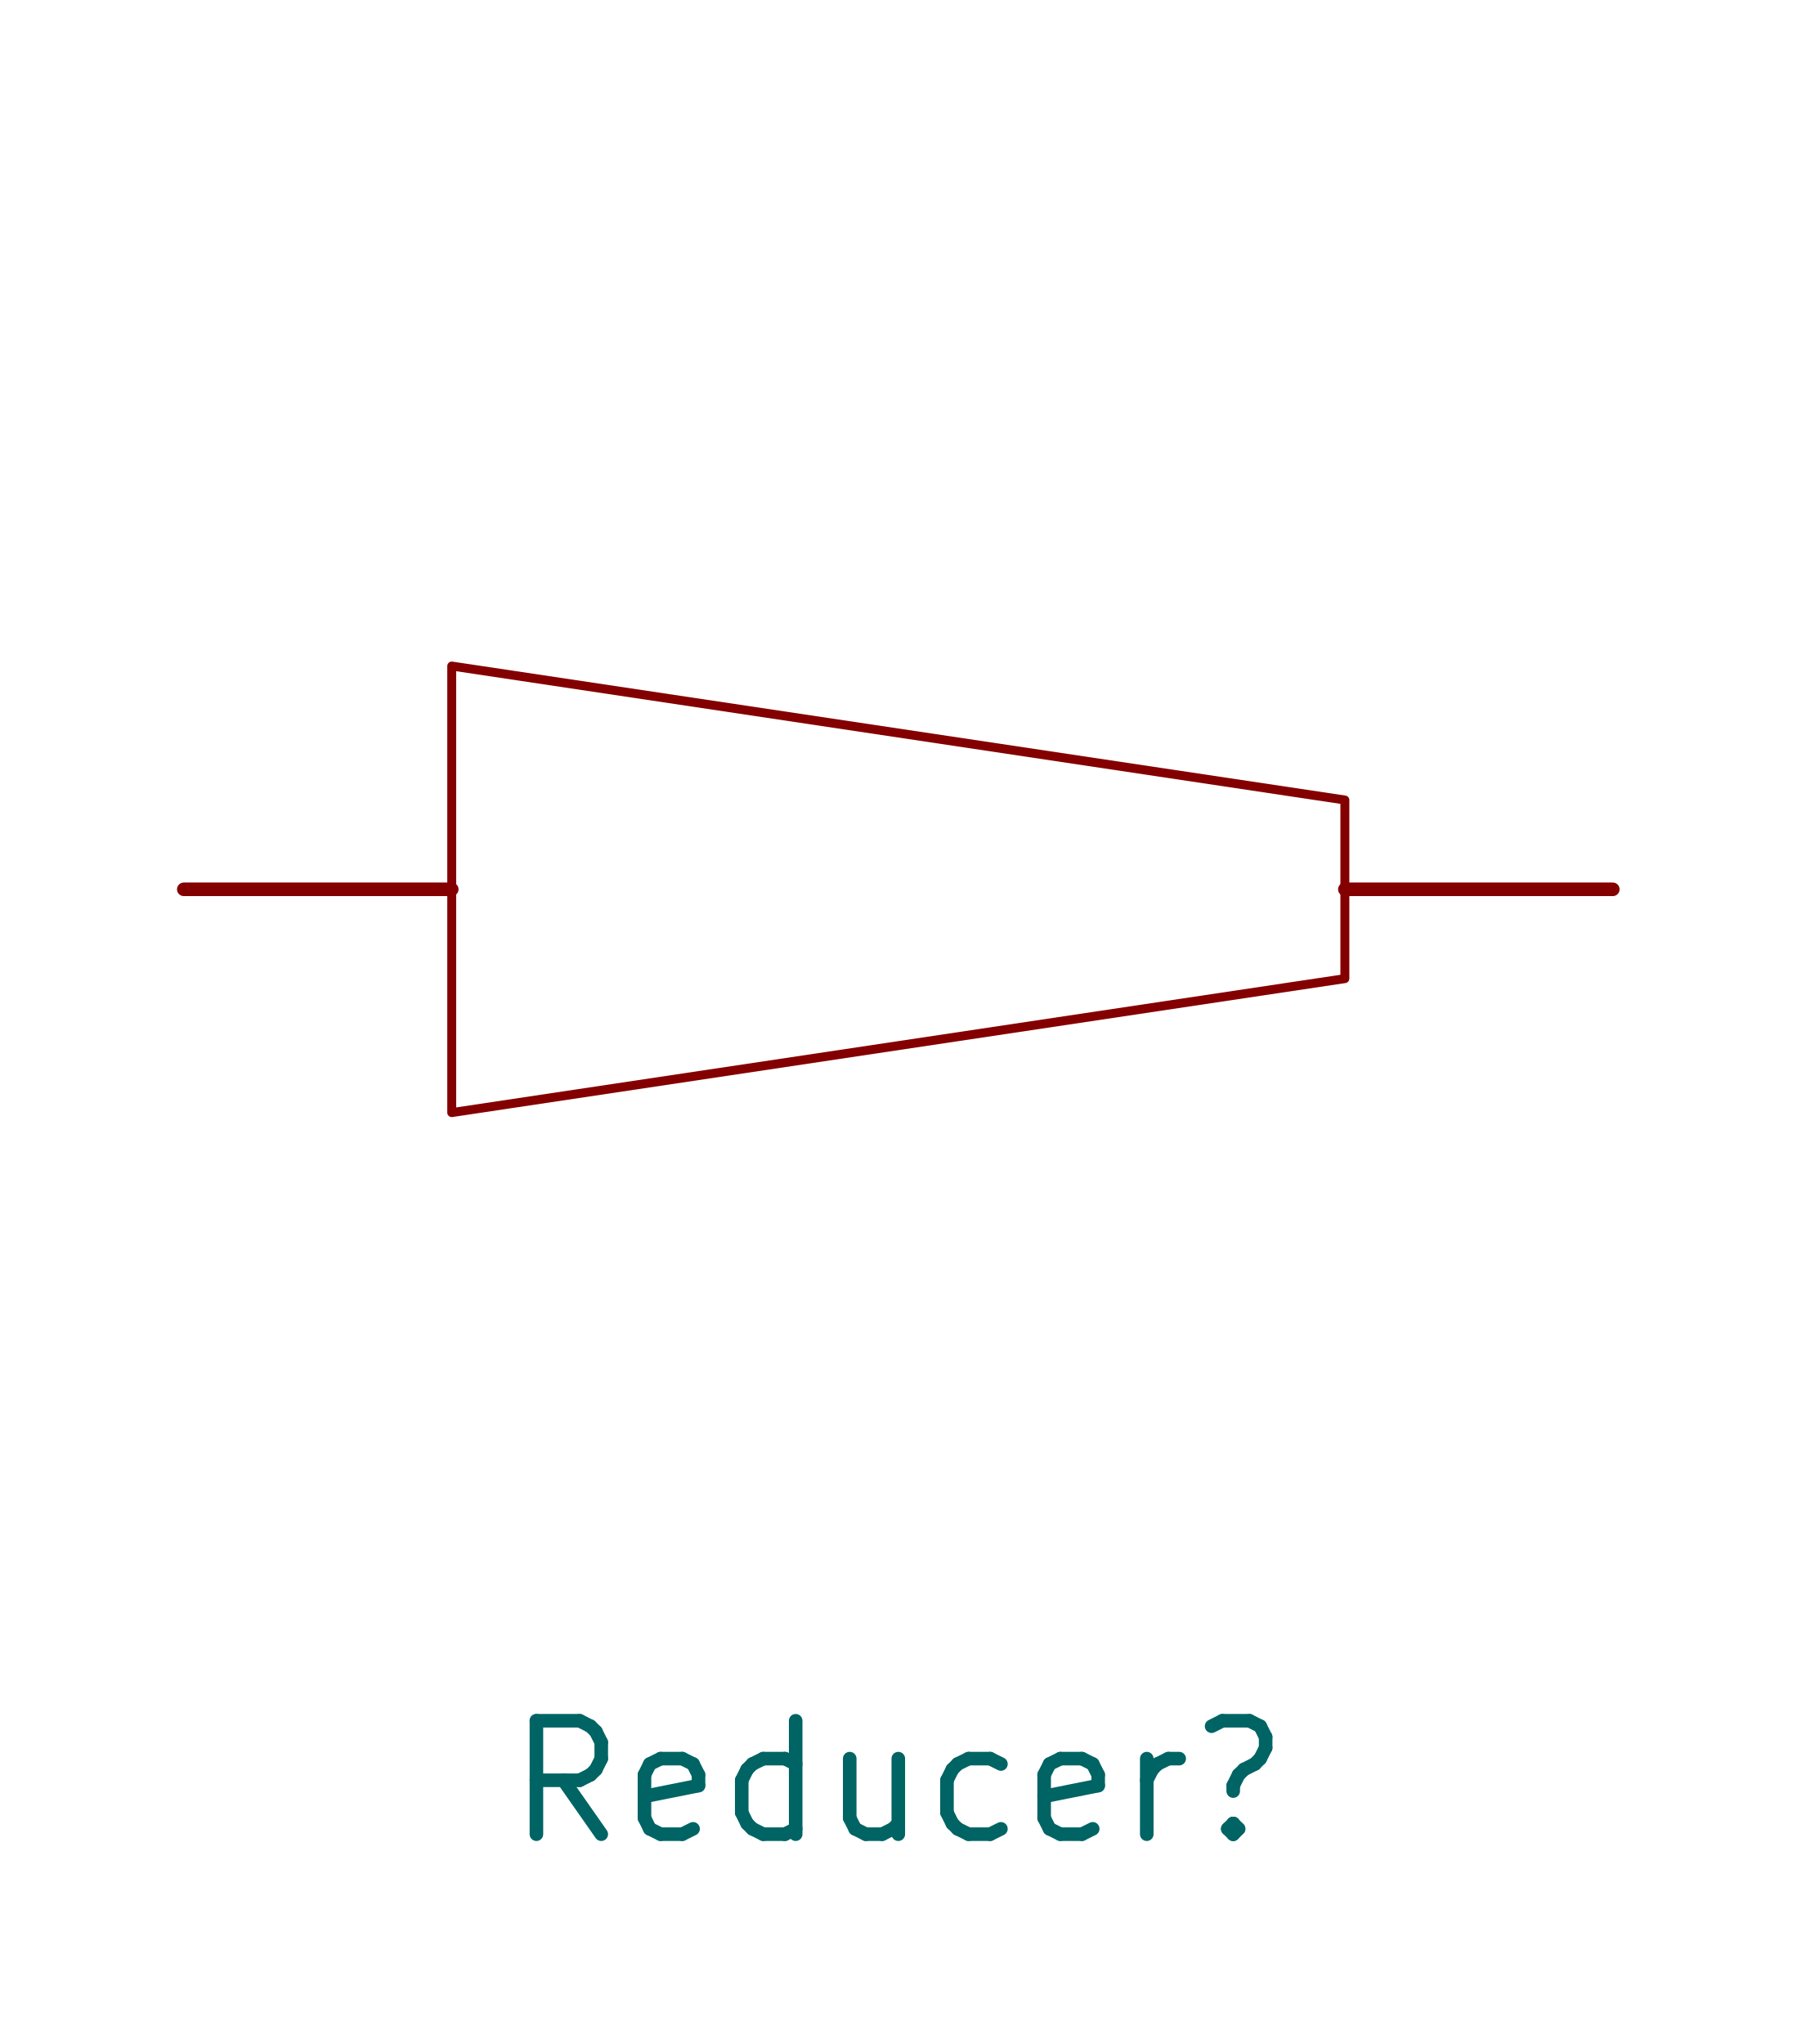
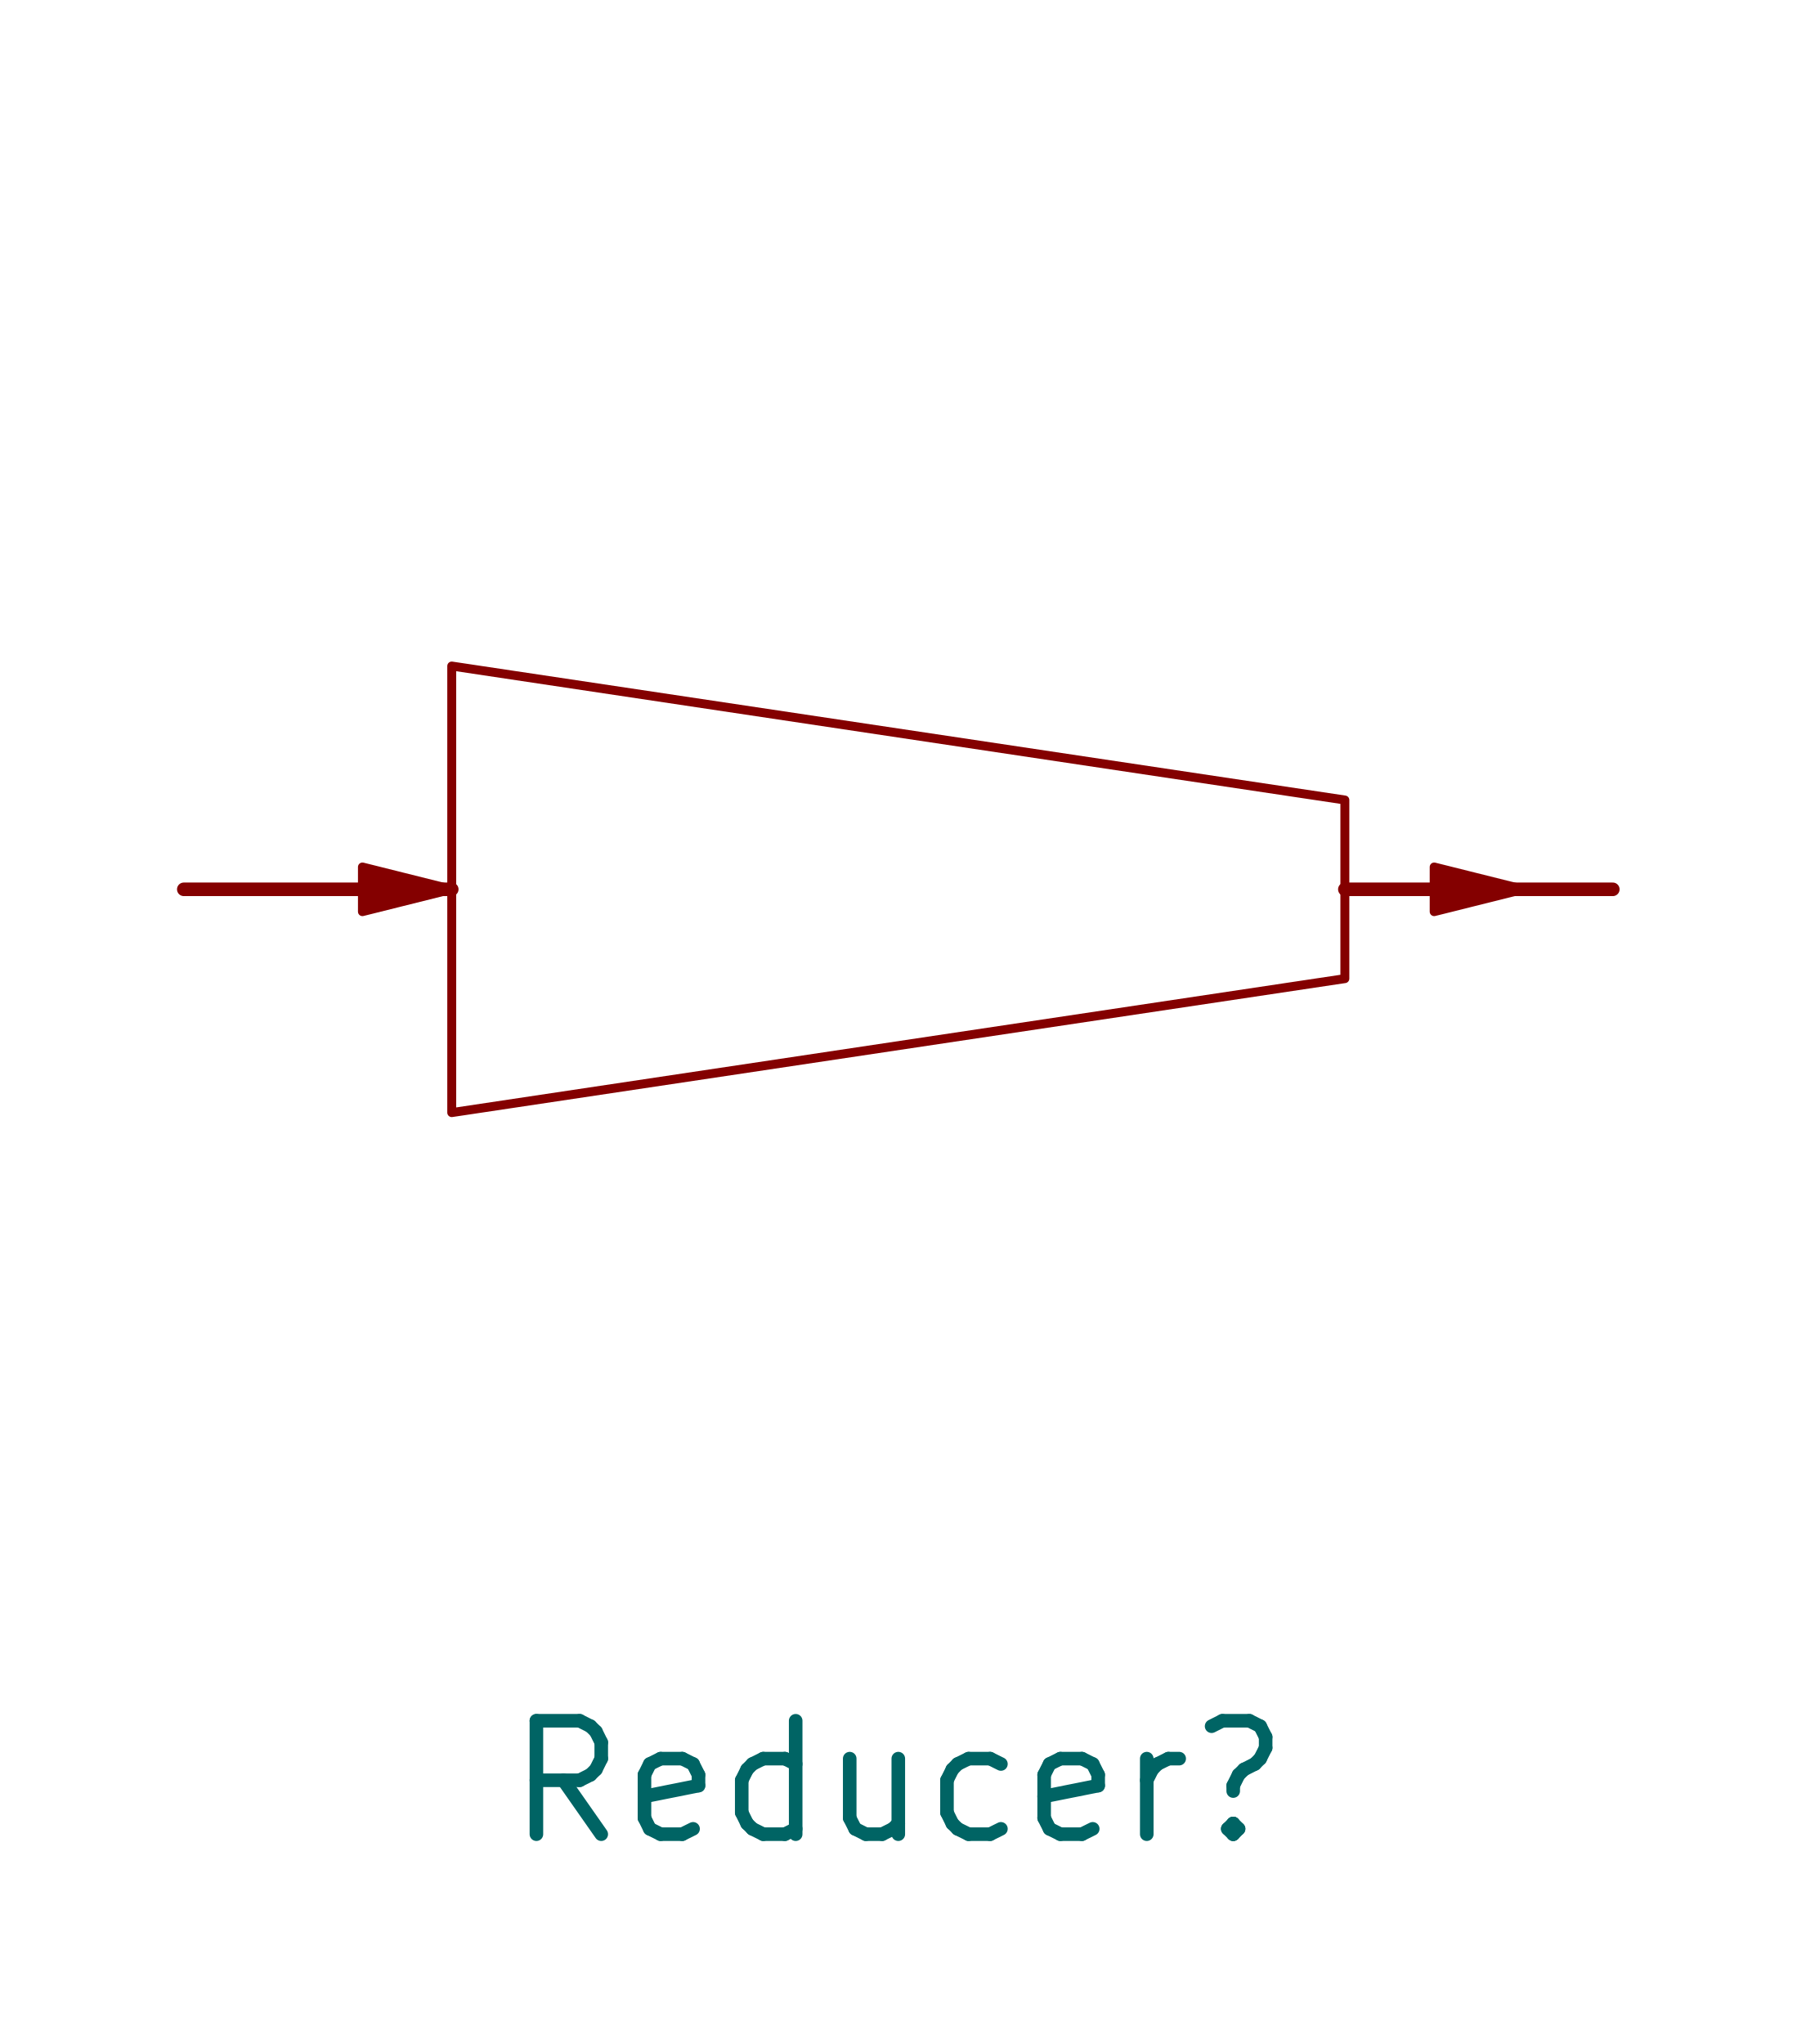
<svg xmlns="http://www.w3.org/2000/svg" version="1.1" width="20.117mm" height="22.885mm" viewBox="0 0 20.117 22.885">
  <g style="fill:#000000; fill-opacity:1;stroke:#000000; stroke-opacity:1; stroke-linecap:round; stroke-linejoin:round;" transform="translate(0 0) scale(1 1)">
+     <path style="fill:#840000; fill-opacity:1; stroke:#840000; stroke-width:0.1; stroke-opacity:1; stroke-linecap:round; stroke-linejoin:round;fill-rule:evenodd;" d="M 4.058,9.957 4.058,9.707 5.058,9.957 4.058,10.207 Z" />
    <path style="fill:none; stroke:#840000; stroke-width:0.1; stroke-opacity:1; stroke-linecap:round; stroke-linejoin:round;fill:none" d="M 5.058,7.457 15.058,8.957 15.058,10.957 5.058,12.457 Z" />
+     <path style="fill:#840000; fill-opacity:1; stroke:#840000; stroke-width:0.1; stroke-opacity:1; stroke-linecap:round; stroke-linejoin:round;fill-rule:evenodd;" d="M 16.058,9.957 16.058,9.707 17.058,9.957 16.058,10.207 Z" />
  </g>
  <g style="fill:none; stroke:#840000; stroke-width:0.152; stroke-opacity:1; stroke-linecap:round; stroke-linejoin:round;">
    <path d="M5.058 9.957 L2.058 9.957 " />
    <path d="M15.058 9.957 L18.058 9.957 " />
  </g>
  <g style="fill:none; stroke:#006464; stroke-width:0.152; stroke-opacity:1; stroke-linecap:round; stroke-linejoin:round;">
    <text x="10.058" y="20.592" textLength="8.912" font-size="1.693" lengthAdjust="spacingAndGlyphs" text-anchor="middle" opacity="0" stroke-opacity="0">Reducer?</text>
    <g class="stroked-text">
      <path d="M6.732 20.536 L6.309 19.932 " />
      <path d="M6.006 20.536 L6.006 19.266 " />
      <path d="M6.006 19.266 L6.49 19.266 " />
      <path d="M6.49 19.266 L6.611 19.327 " />
      <path d="M6.611 19.327 L6.672 19.387 " />
      <path d="M6.672 19.387 L6.732 19.508 " />
      <path d="M6.732 19.508 L6.732 19.69 " />
      <path d="M6.732 19.69 L6.672 19.811 " />
      <path d="M6.672 19.811 L6.611 19.871 " />
      <path d="M6.611 19.871 L6.49 19.932 " />
      <path d="M6.49 19.932 L6.006 19.932 " />
      <path d="M7.76 20.476 L7.639 20.536 " />
      <path d="M7.639 20.536 L7.397 20.536 " />
      <path d="M7.397 20.536 L7.276 20.476 " />
      <path d="M7.276 20.476 L7.216 20.355 " />
      <path d="M7.216 20.355 L7.216 19.871 " />
      <path d="M7.216 19.871 L7.276 19.75 " />
      <path d="M7.276 19.75 L7.397 19.69 " />
      <path d="M7.397 19.69 L7.639 19.69 " />
      <path d="M7.639 19.69 L7.76 19.75 " />
      <path d="M7.76 19.75 L7.821 19.871 " />
      <path d="M7.821 19.871 L7.821 19.992 " />
      <path d="M7.821 19.992 L7.216 20.113 " />
      <path d="M8.909 20.536 L8.909 19.266 " />
      <path d="M8.909 20.476 L8.788 20.536 " />
      <path d="M8.788 20.536 L8.546 20.536 " />
      <path d="M8.546 20.536 L8.425 20.476 " />
      <path d="M8.425 20.476 L8.365 20.416 " />
      <path d="M8.365 20.416 L8.305 20.294 " />
      <path d="M8.305 20.294 L8.305 19.932 " />
      <path d="M8.305 19.932 L8.365 19.811 " />
      <path d="M8.365 19.811 L8.425 19.75 " />
      <path d="M8.425 19.75 L8.546 19.69 " />
      <path d="M8.546 19.69 L8.788 19.69 " />
      <path d="M8.788 19.69 L8.909 19.75 " />
      <path d="M10.058 19.69 L10.058 20.536 " />
      <path d="M9.514 19.69 L9.514 20.355 " />
      <path d="M9.514 20.355 L9.575 20.476 " />
      <path d="M9.575 20.476 L9.695 20.536 " />
      <path d="M9.695 20.536 L9.877 20.536 " />
      <path d="M9.877 20.536 L9.998 20.476 " />
      <path d="M9.998 20.476 L10.058 20.416 " />
      <path d="M11.207 20.476 L11.086 20.536 " />
      <path d="M11.086 20.536 L10.845 20.536 " />
      <path d="M10.845 20.536 L10.723 20.476 " />
      <path d="M10.723 20.476 L10.663 20.416 " />
      <path d="M10.663 20.416 L10.603 20.294 " />
      <path d="M10.603 20.294 L10.603 19.932 " />
      <path d="M10.603 19.932 L10.663 19.811 " />
      <path d="M10.663 19.811 L10.723 19.75 " />
      <path d="M10.723 19.75 L10.845 19.69 " />
      <path d="M10.845 19.69 L11.086 19.69 " />
      <path d="M11.086 19.69 L11.207 19.75 " />
      <path d="M12.235 20.476 L12.114 20.536 " />
      <path d="M12.114 20.536 L11.873 20.536 " />
      <path d="M11.873 20.536 L11.752 20.476 " />
      <path d="M11.752 20.476 L11.691 20.355 " />
      <path d="M11.691 20.355 L11.691 19.871 " />
      <path d="M11.691 19.871 L11.752 19.75 " />
      <path d="M11.752 19.75 L11.873 19.69 " />
      <path d="M11.873 19.69 L12.114 19.69 " />
      <path d="M12.114 19.69 L12.235 19.75 " />
      <path d="M12.235 19.75 L12.296 19.871 " />
      <path d="M12.296 19.871 L12.296 19.992 " />
      <path d="M12.296 19.992 L11.691 20.113 " />
      <path d="M12.84 20.536 L12.84 19.69 " />
      <path d="M12.84 19.932 L12.901 19.811 " />
      <path d="M12.901 19.811 L12.961 19.75 " />
      <path d="M12.961 19.75 L13.082 19.69 " />
      <path d="M13.082 19.69 L13.203 19.69 " />
      <path d="M13.808 20.416 L13.868 20.476 " />
      <path d="M13.868 20.476 L13.808 20.536 " />
      <path d="M13.808 20.536 L13.747 20.476 " />
      <path d="M13.747 20.476 L13.808 20.416 " />
      <path d="M13.808 20.416 L13.808 20.536 " />
      <path d="M13.566 19.327 L13.687 19.266 " />
      <path d="M13.687 19.266 L13.989 19.266 " />
      <path d="M13.989 19.266 L14.11 19.327 " />
      <path d="M14.11 19.327 L14.171 19.448 " />
      <path d="M14.171 19.448 L14.171 19.569 " />
      <path d="M14.171 19.569 L14.11 19.69 " />
      <path d="M14.11 19.69 L14.05 19.75 " />
      <path d="M14.05 19.75 L13.929 19.811 " />
      <path d="M13.929 19.811 L13.868 19.871 " />
      <path d="M13.868 19.871 L13.808 19.992 " />
      <path d="M13.808 19.992 L13.808 20.053 " />
    </g>
  </g>
</svg>
